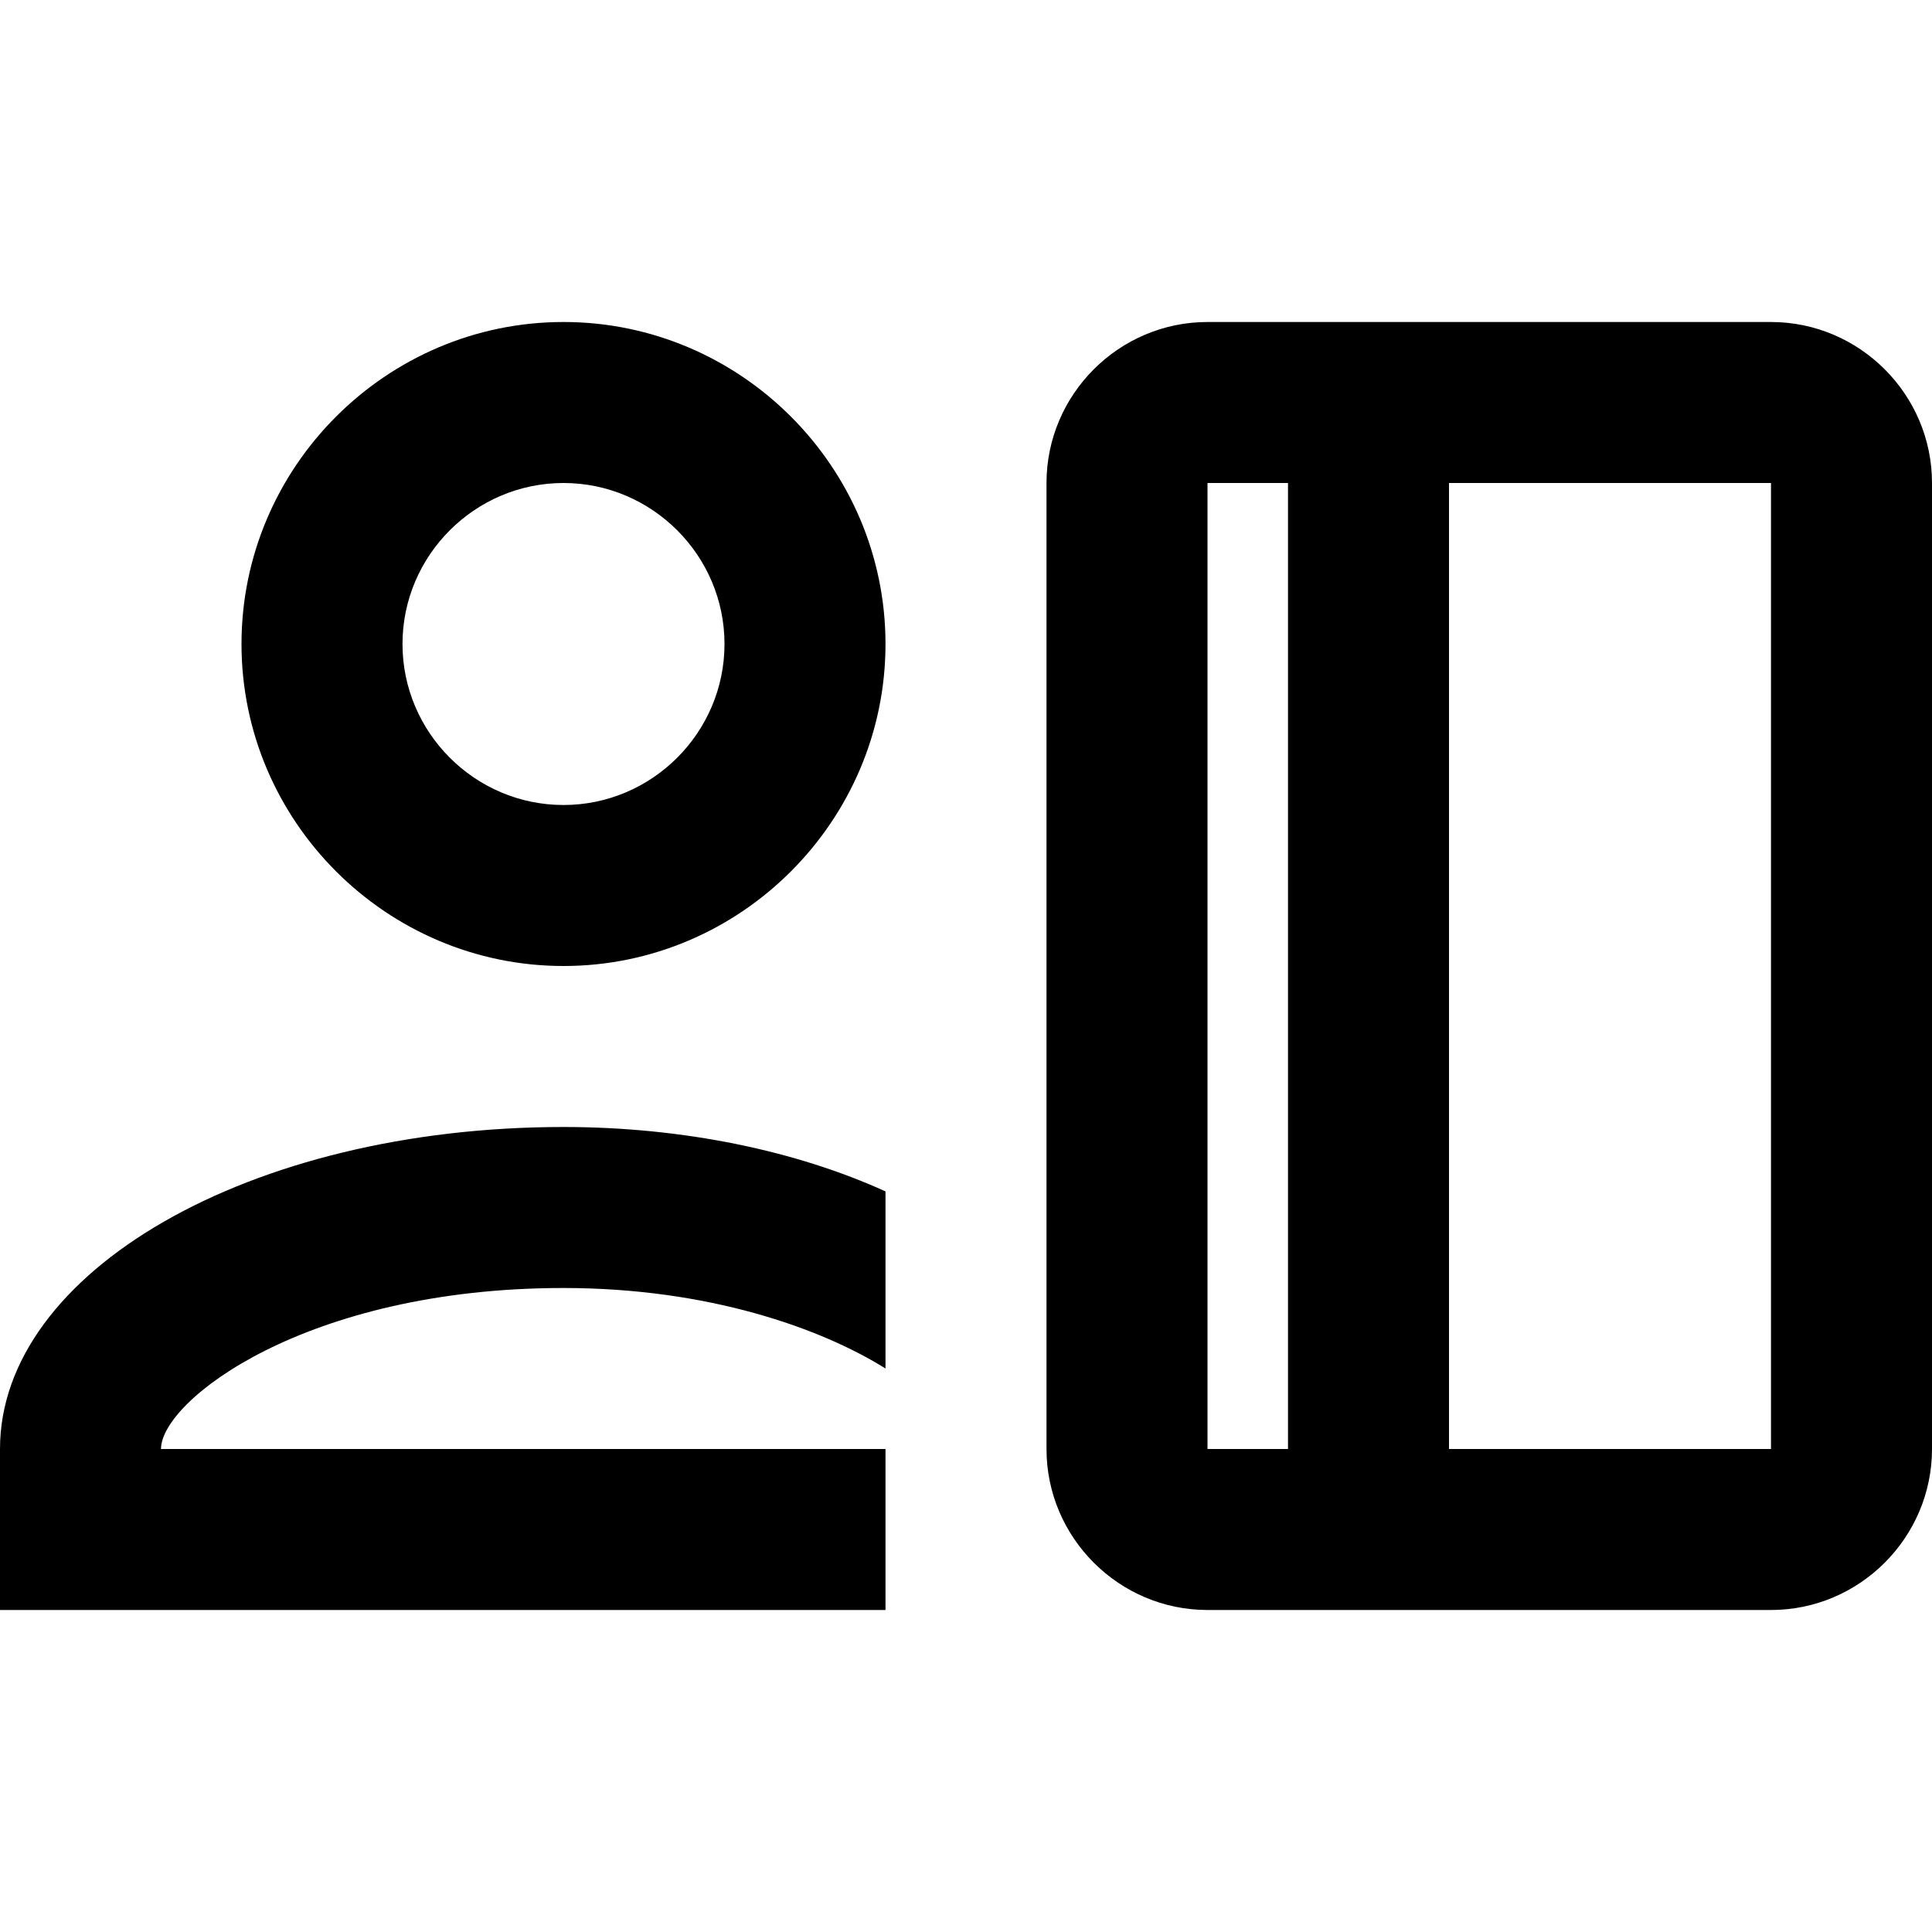
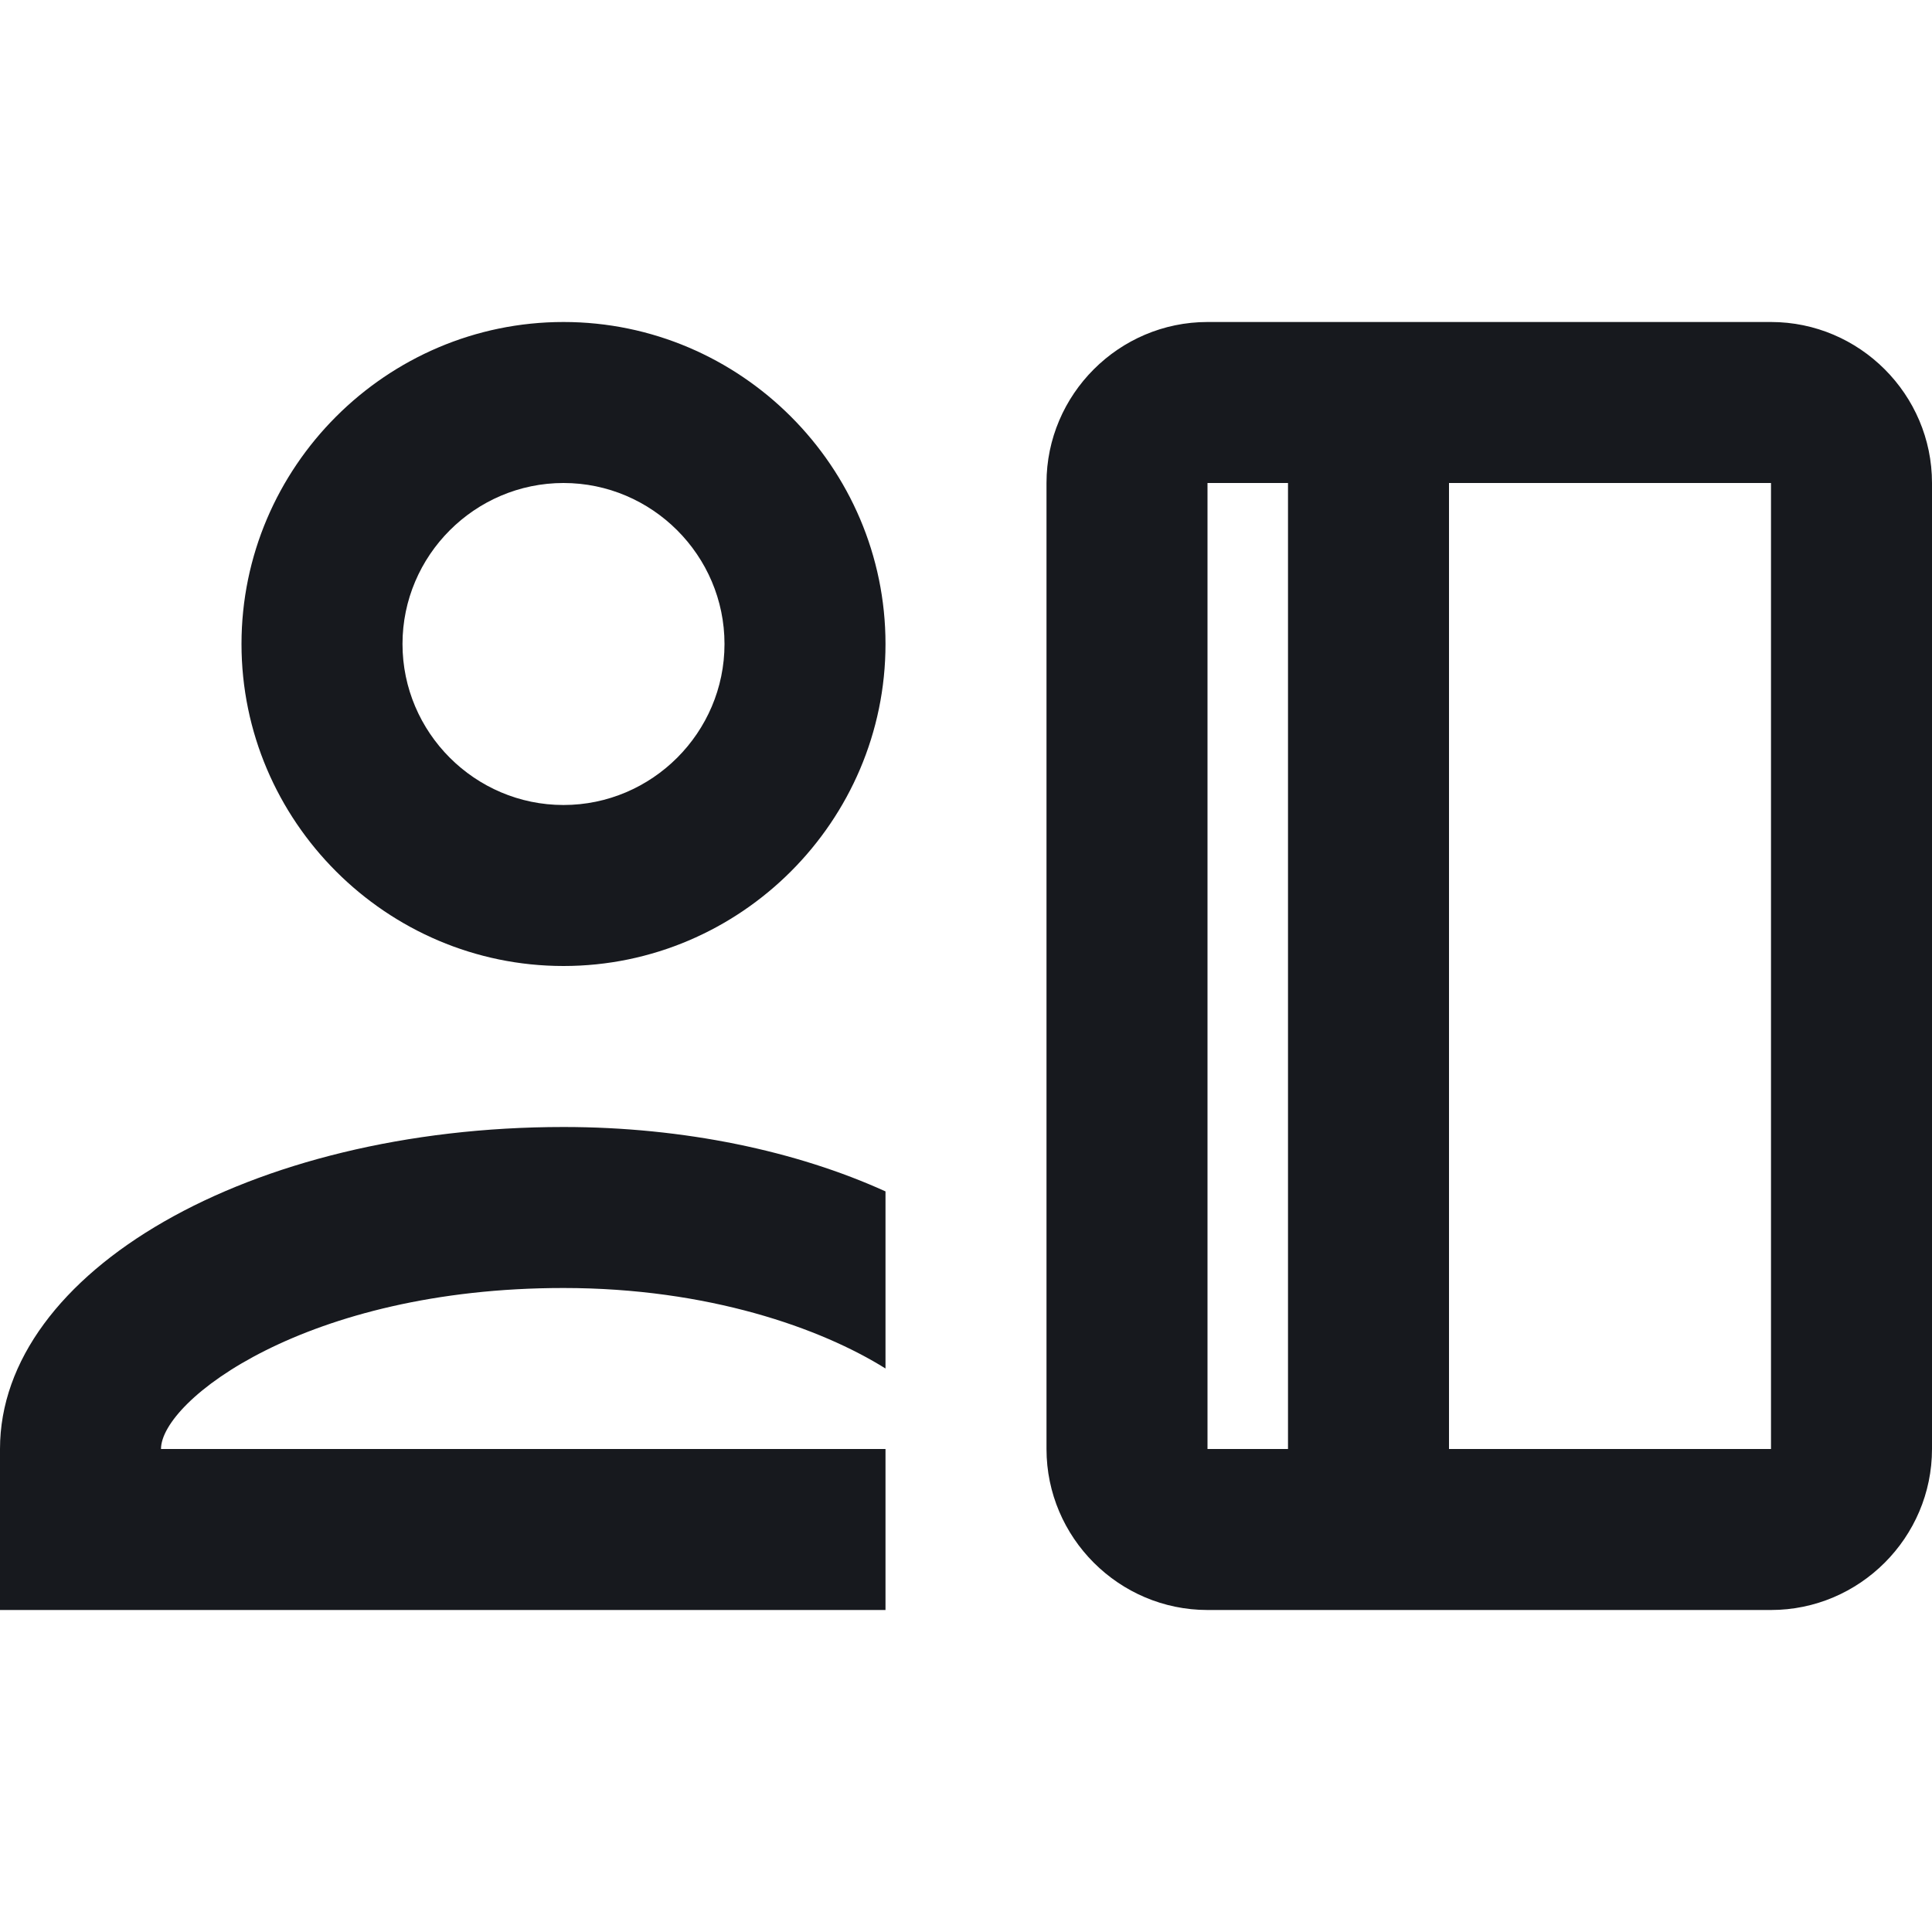
<svg xmlns="http://www.w3.org/2000/svg" preserveAspectRatio="none" overflow="visible" style="display: block;" width="24" height="24" viewBox="0 0 24 24" fill="none">
  <g id="mdi:account-payment-outline">
-     <path id="Vector" d="M7 4C4.8 4 3 5.8 3 8C3 10.2 4.8 12 7 12C9.2 12 11 10.2 11 8C11 5.8 9.2 4 7 4ZM7 10C5.9 10 5 9.1 5 8C5 6.9 5.9 6 7 6C8.1 6 9 6.9 9 8C9 9.1 8.1 10 7 10ZM7 14C3.1 14 0 15.8 0 18V20H11V18H2C2 17.4 3.8 16 7 16C8.8 16 10.2 16.5 11 17V14.8C9.9 14.3 8.5 14 7 14ZM22 4H15C13.9 4 13 4.9 13 6V18C13 19.1 13.9 20 15 20H22C23.1 20 24 19.1 24 18V6C24 4.9 23.1 4 22 4ZM16 18H15V6H16V18ZM22 18H18V6H22V18Z" fill="black" />
+     <path id="Vector" d="M7 4C4.8 4 3 5.8 3 8C3 10.2 4.8 12 7 12C9.2 12 11 10.2 11 8C11 5.8 9.2 4 7 4ZM7 10C5.9 10 5 9.1 5 8C5 6.9 5.9 6 7 6C8.1 6 9 6.9 9 8C9 9.1 8.1 10 7 10ZM7 14C3.1 14 0 15.8 0 18V20H11V18H2C2 17.4 3.8 16 7 16C8.8 16 10.2 16.5 11 17V14.8C9.9 14.3 8.5 14 7 14ZM22 4H15C13.9 4 13 4.9 13 6V18C13 19.1 13.9 20 15 20H22C23.1 20 24 19.1 24 18V6C24 4.9 23.1 4 22 4ZM16 18H15V6H16V18ZM22 18H18V6H22V18Z" fill="#17191E" />
  </g>
</svg>
